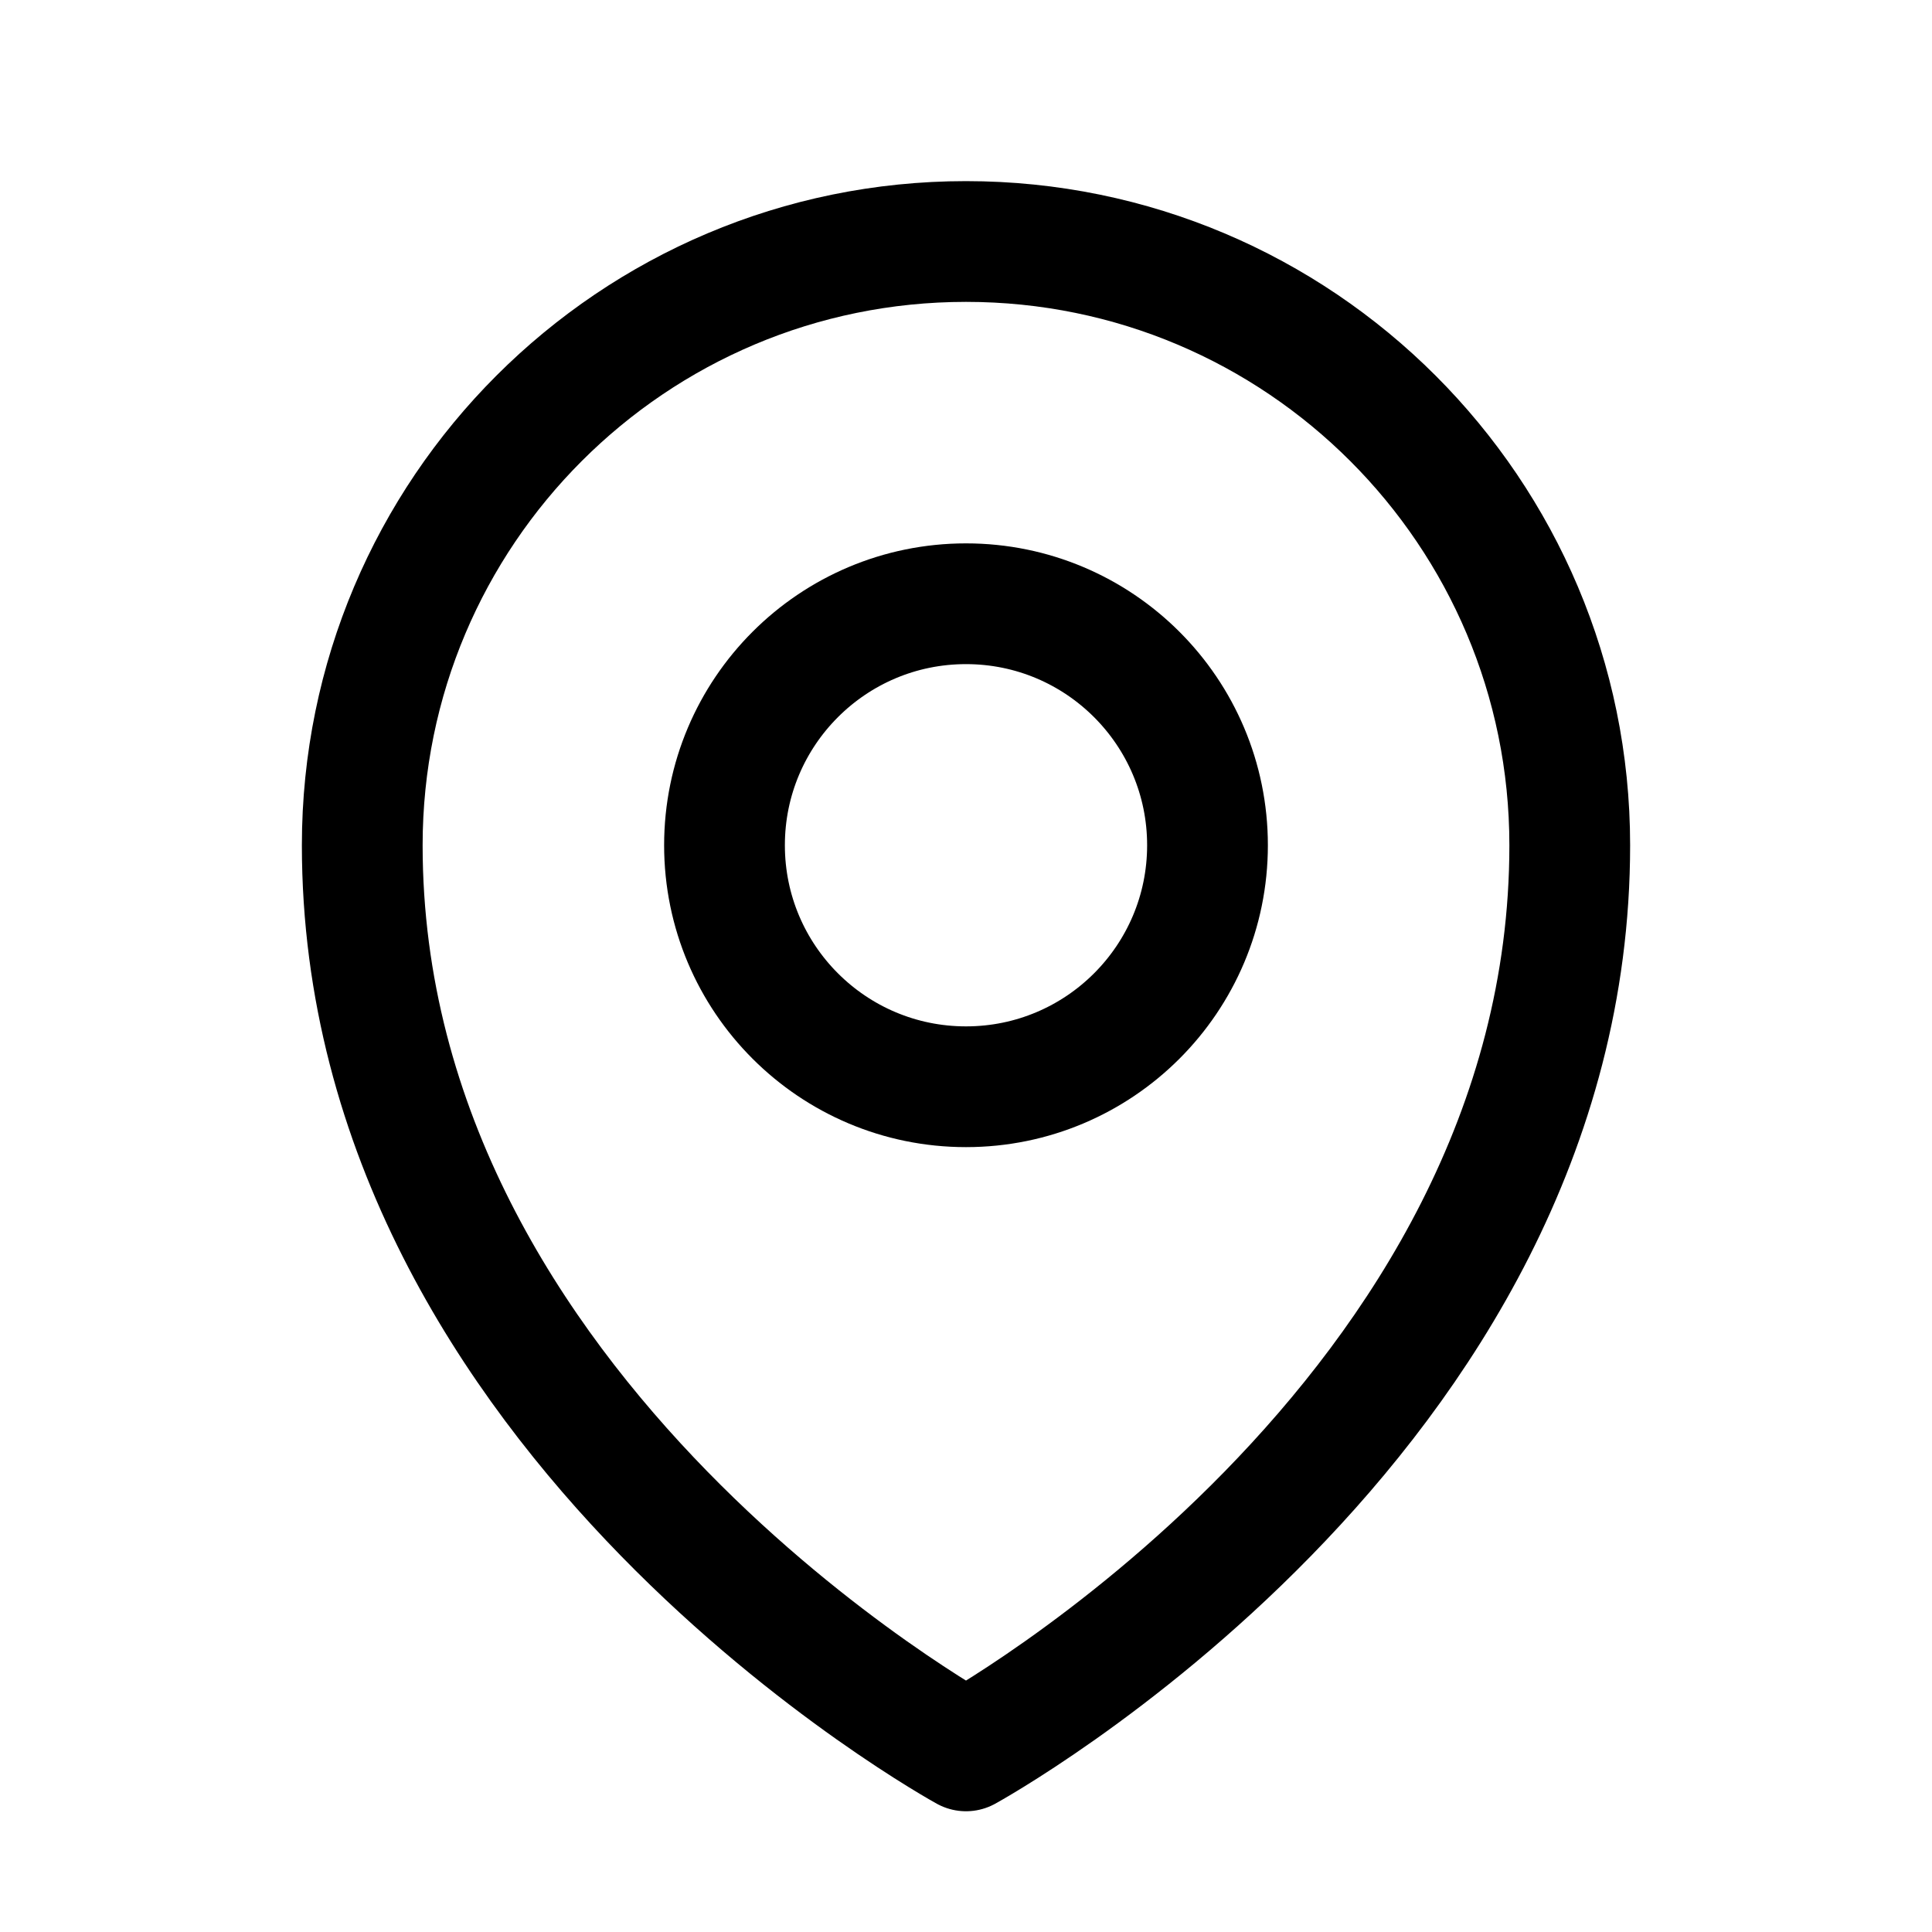
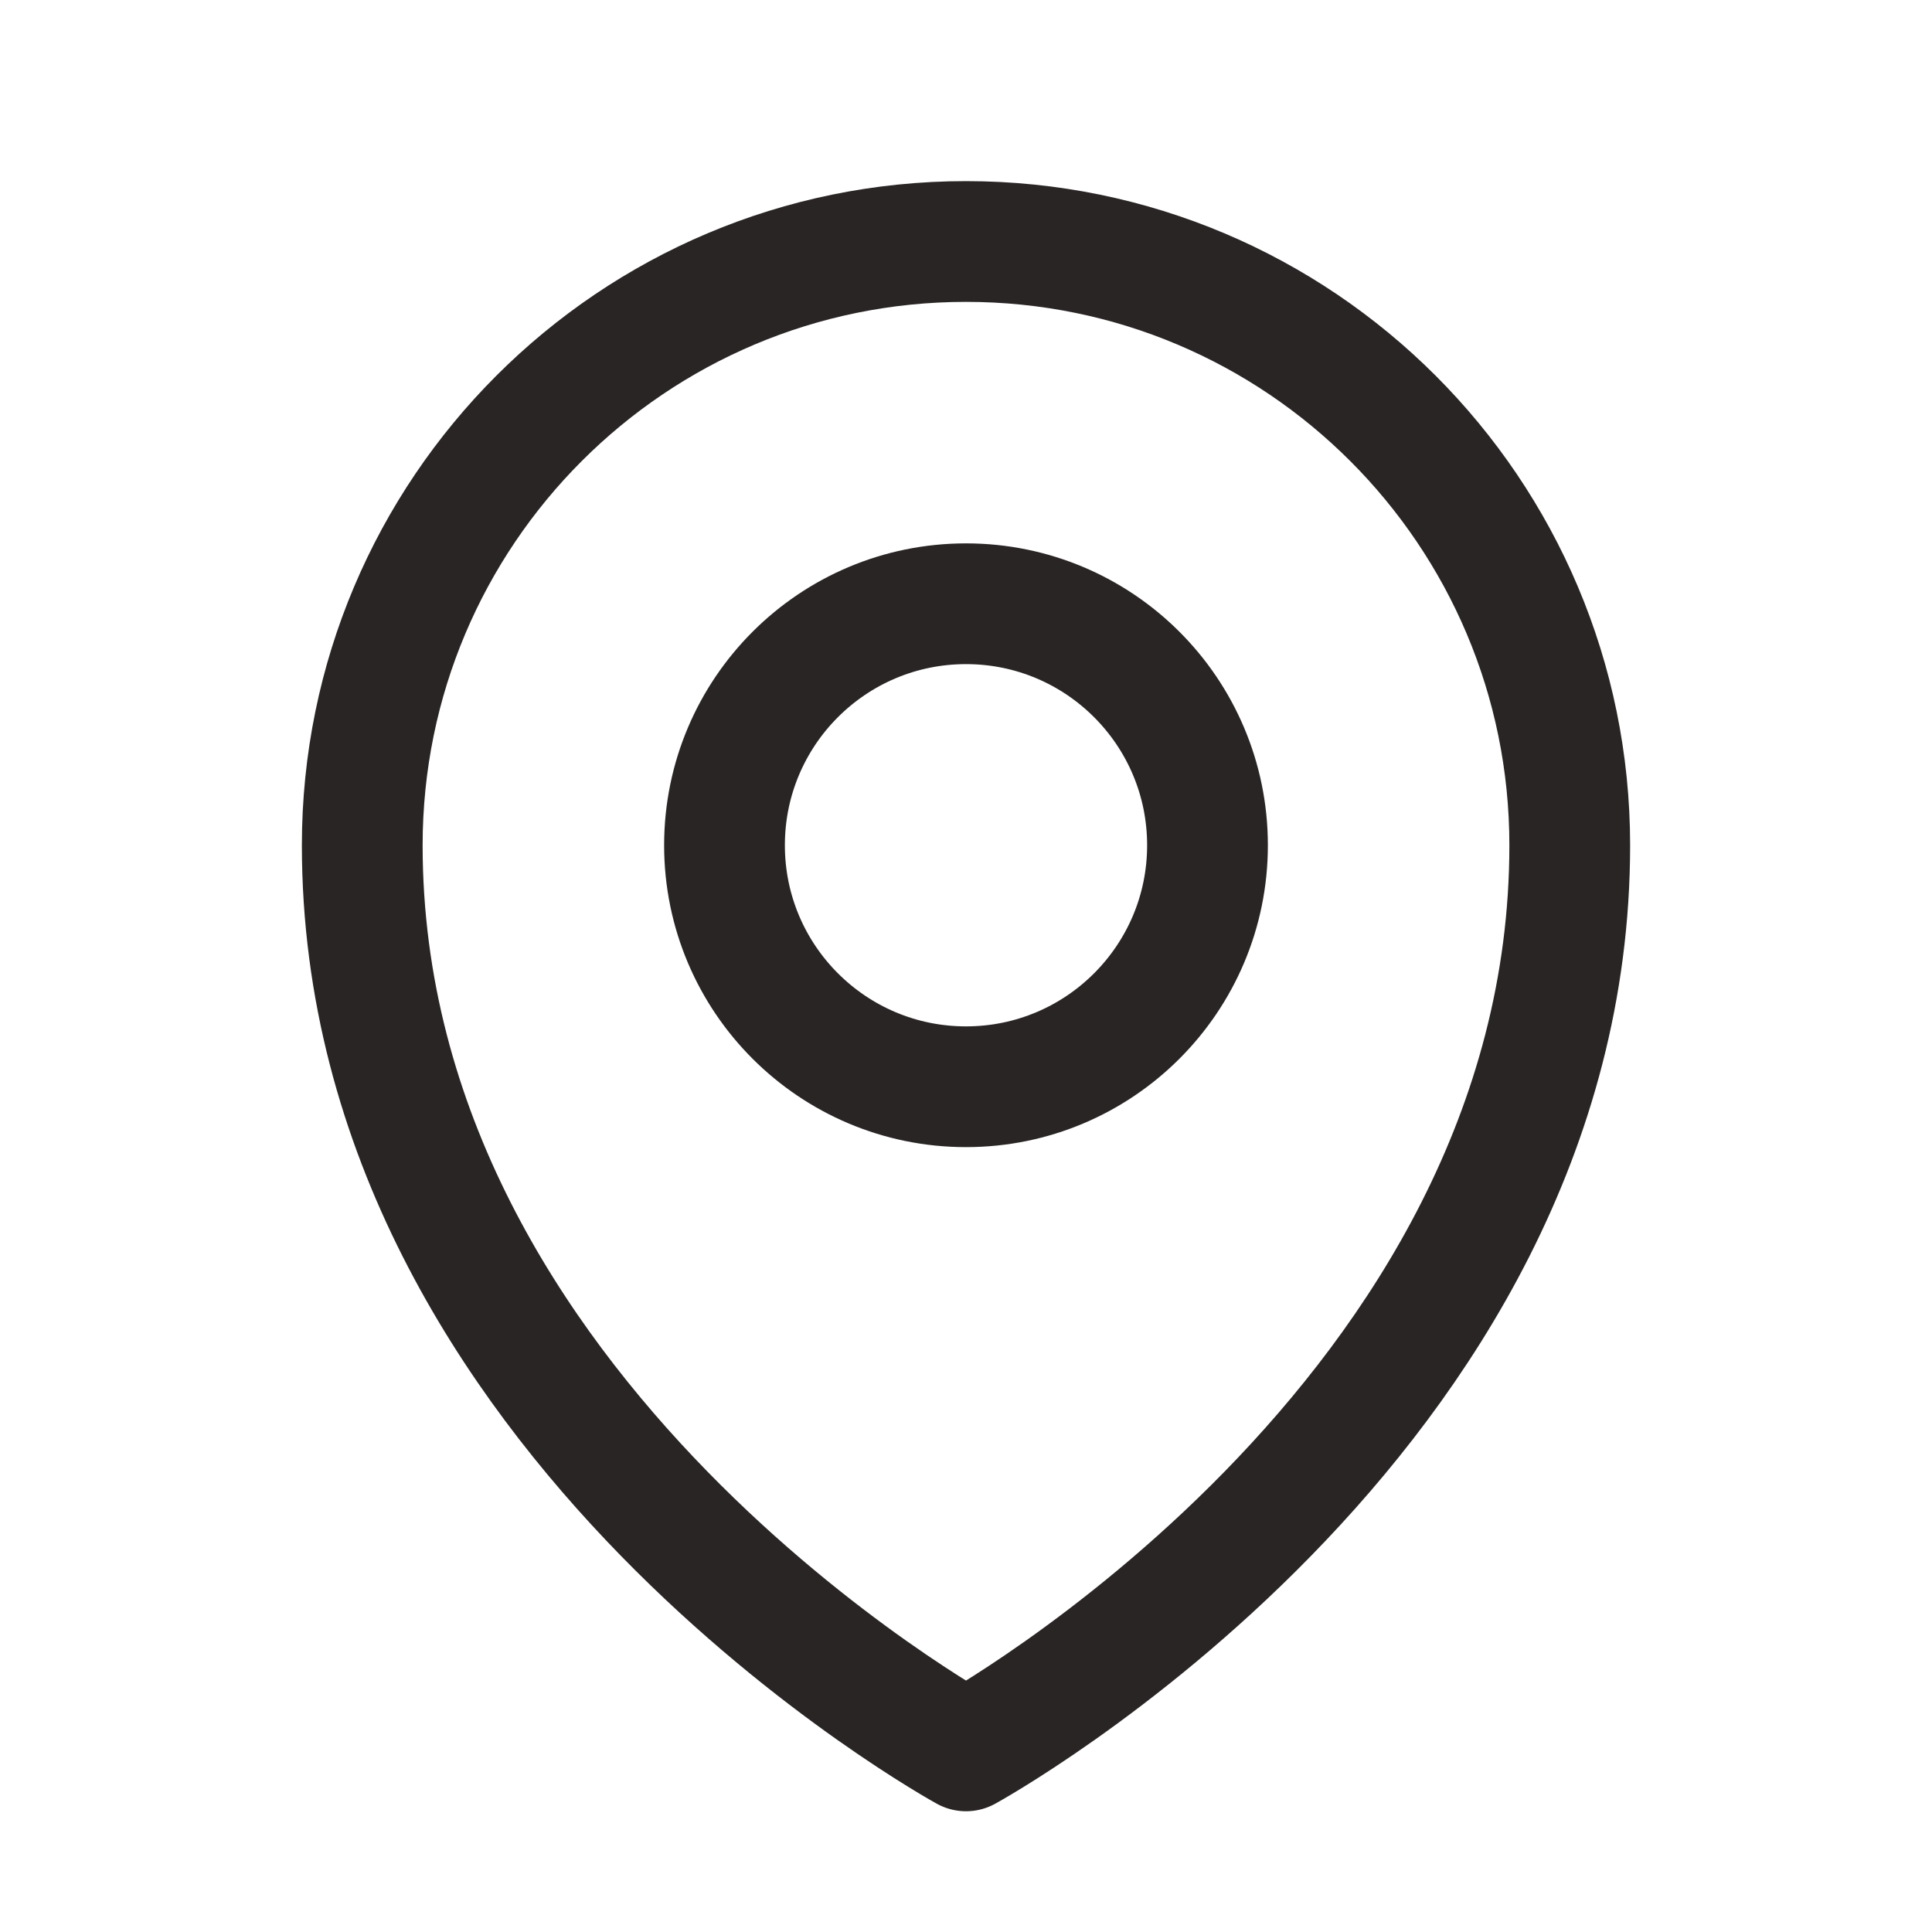
- <svg xmlns="http://www.w3.org/2000/svg" fill="none" viewBox="0 0 24 24" stroke-width="1.5" stroke="#000000" class="size-6">
+ <svg xmlns="http://www.w3.org/2000/svg" fill="none" viewBox="0 0 24 24" stroke-width="1.5" stroke="#292524" class="size-6">
  <path stroke-linecap="round" stroke-linejoin="round" d="M15 10.5a3 3 0 1 1-6 0 3 3 0 0 1 6 0Z" />
  <path stroke-linecap="round" stroke-linejoin="round" d="M19.5 10.5c0 7.142-7.5 11.25-7.5 11.25S4.5 17.642 4.5 10.5a7.5 7.5 0 1 1 15 0Z" />
</svg>
